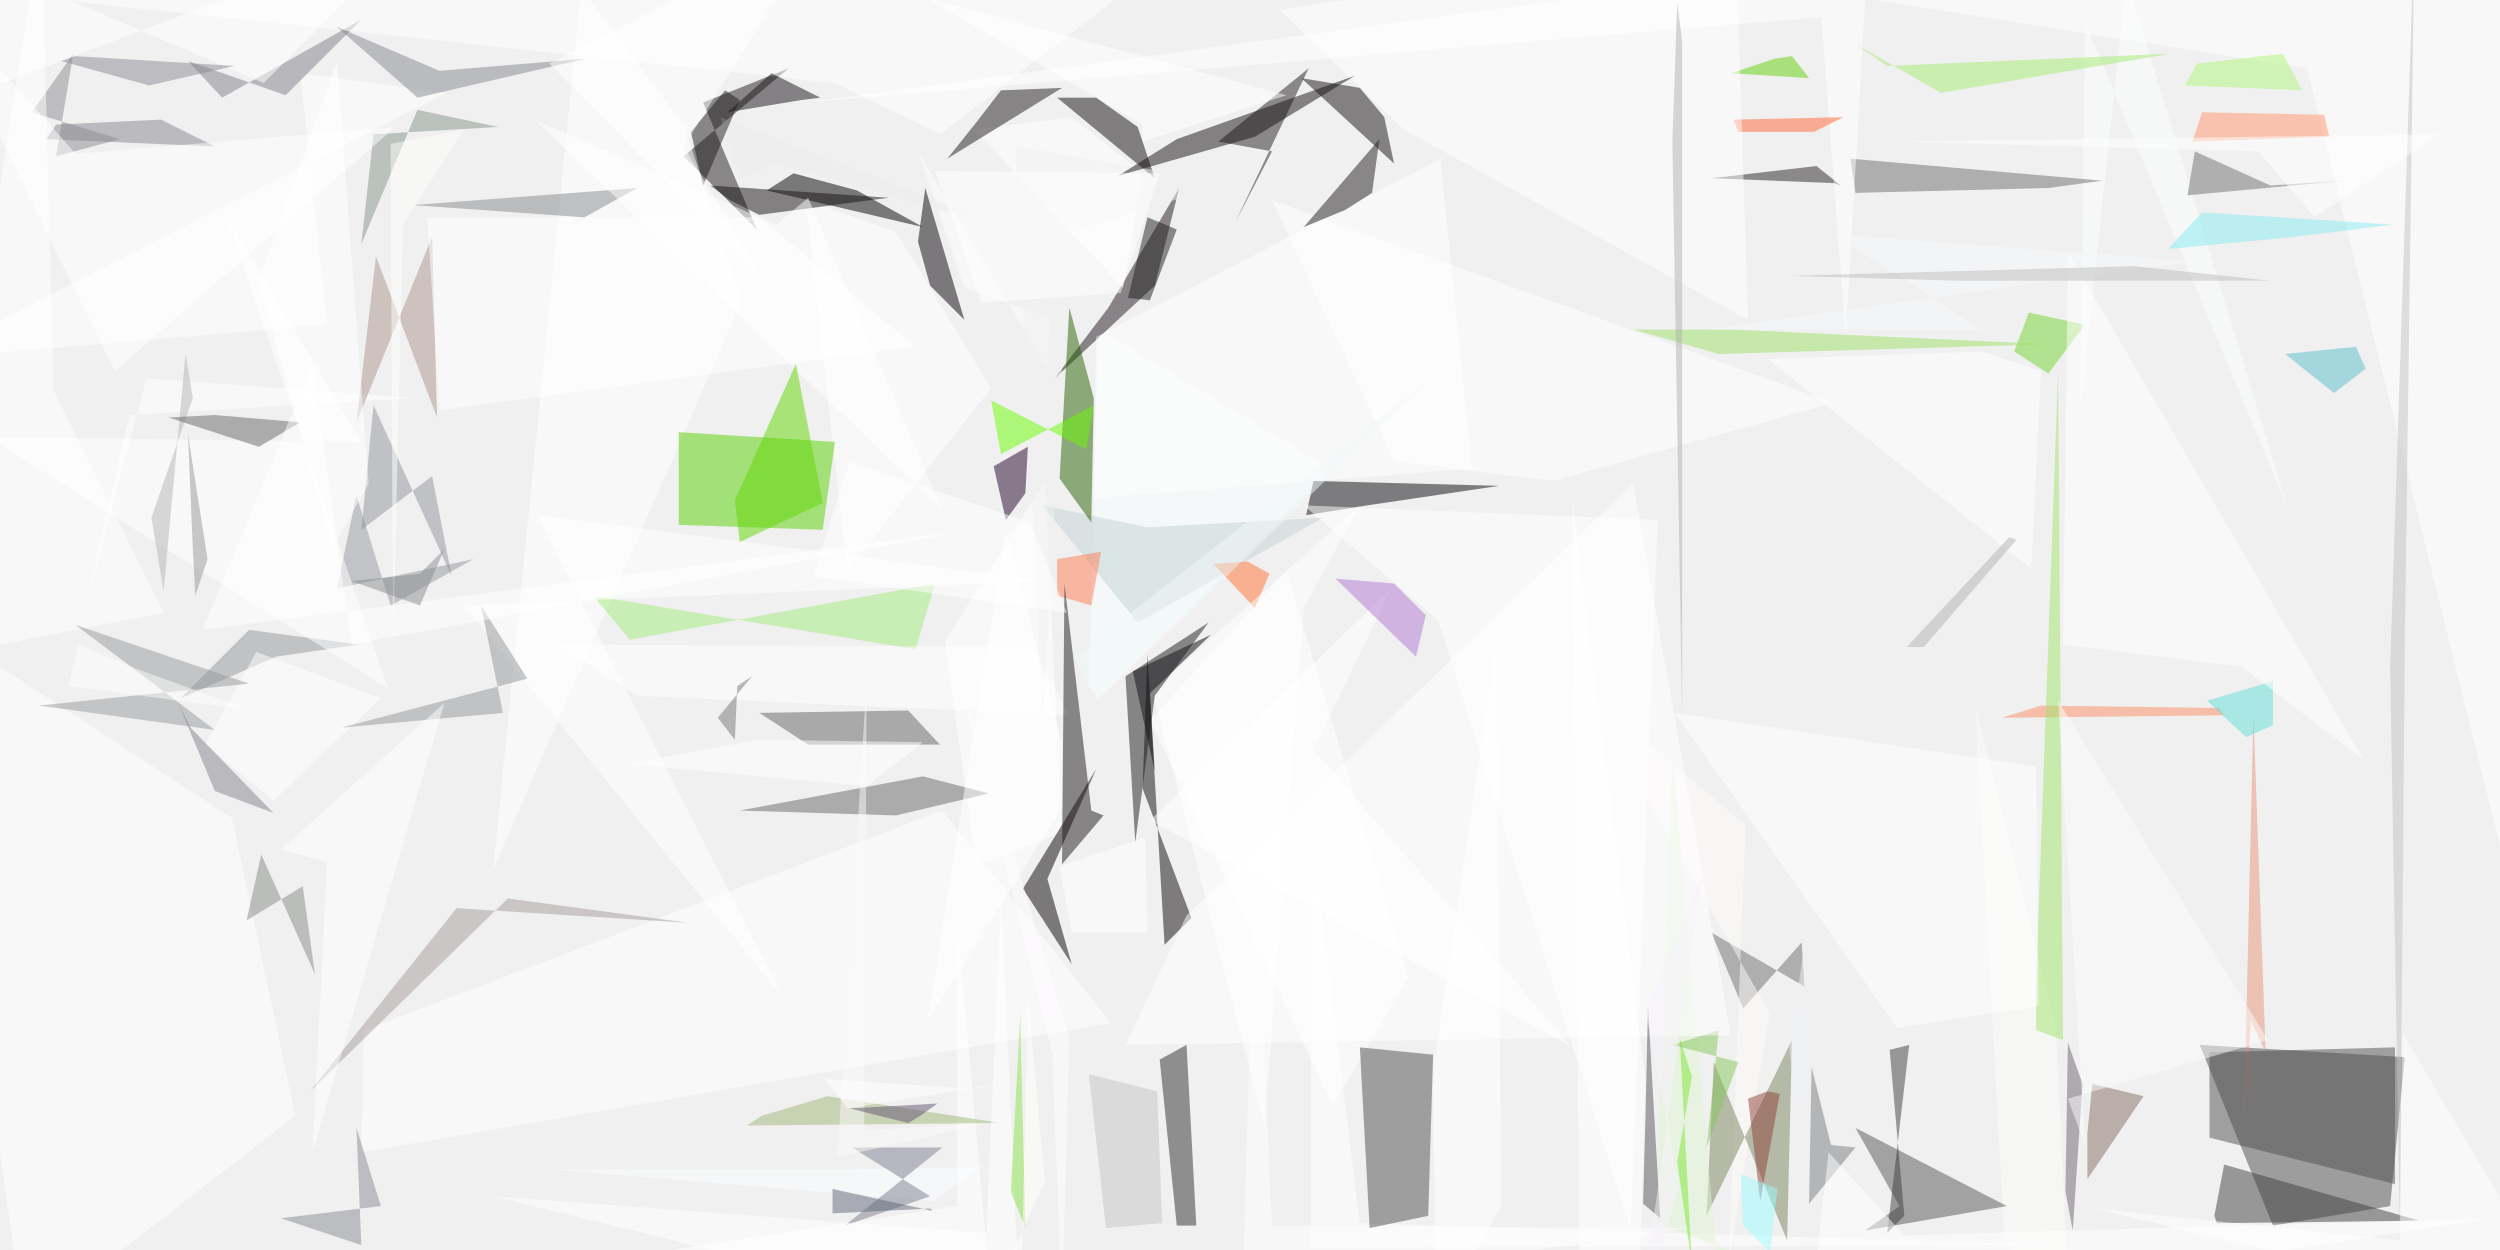
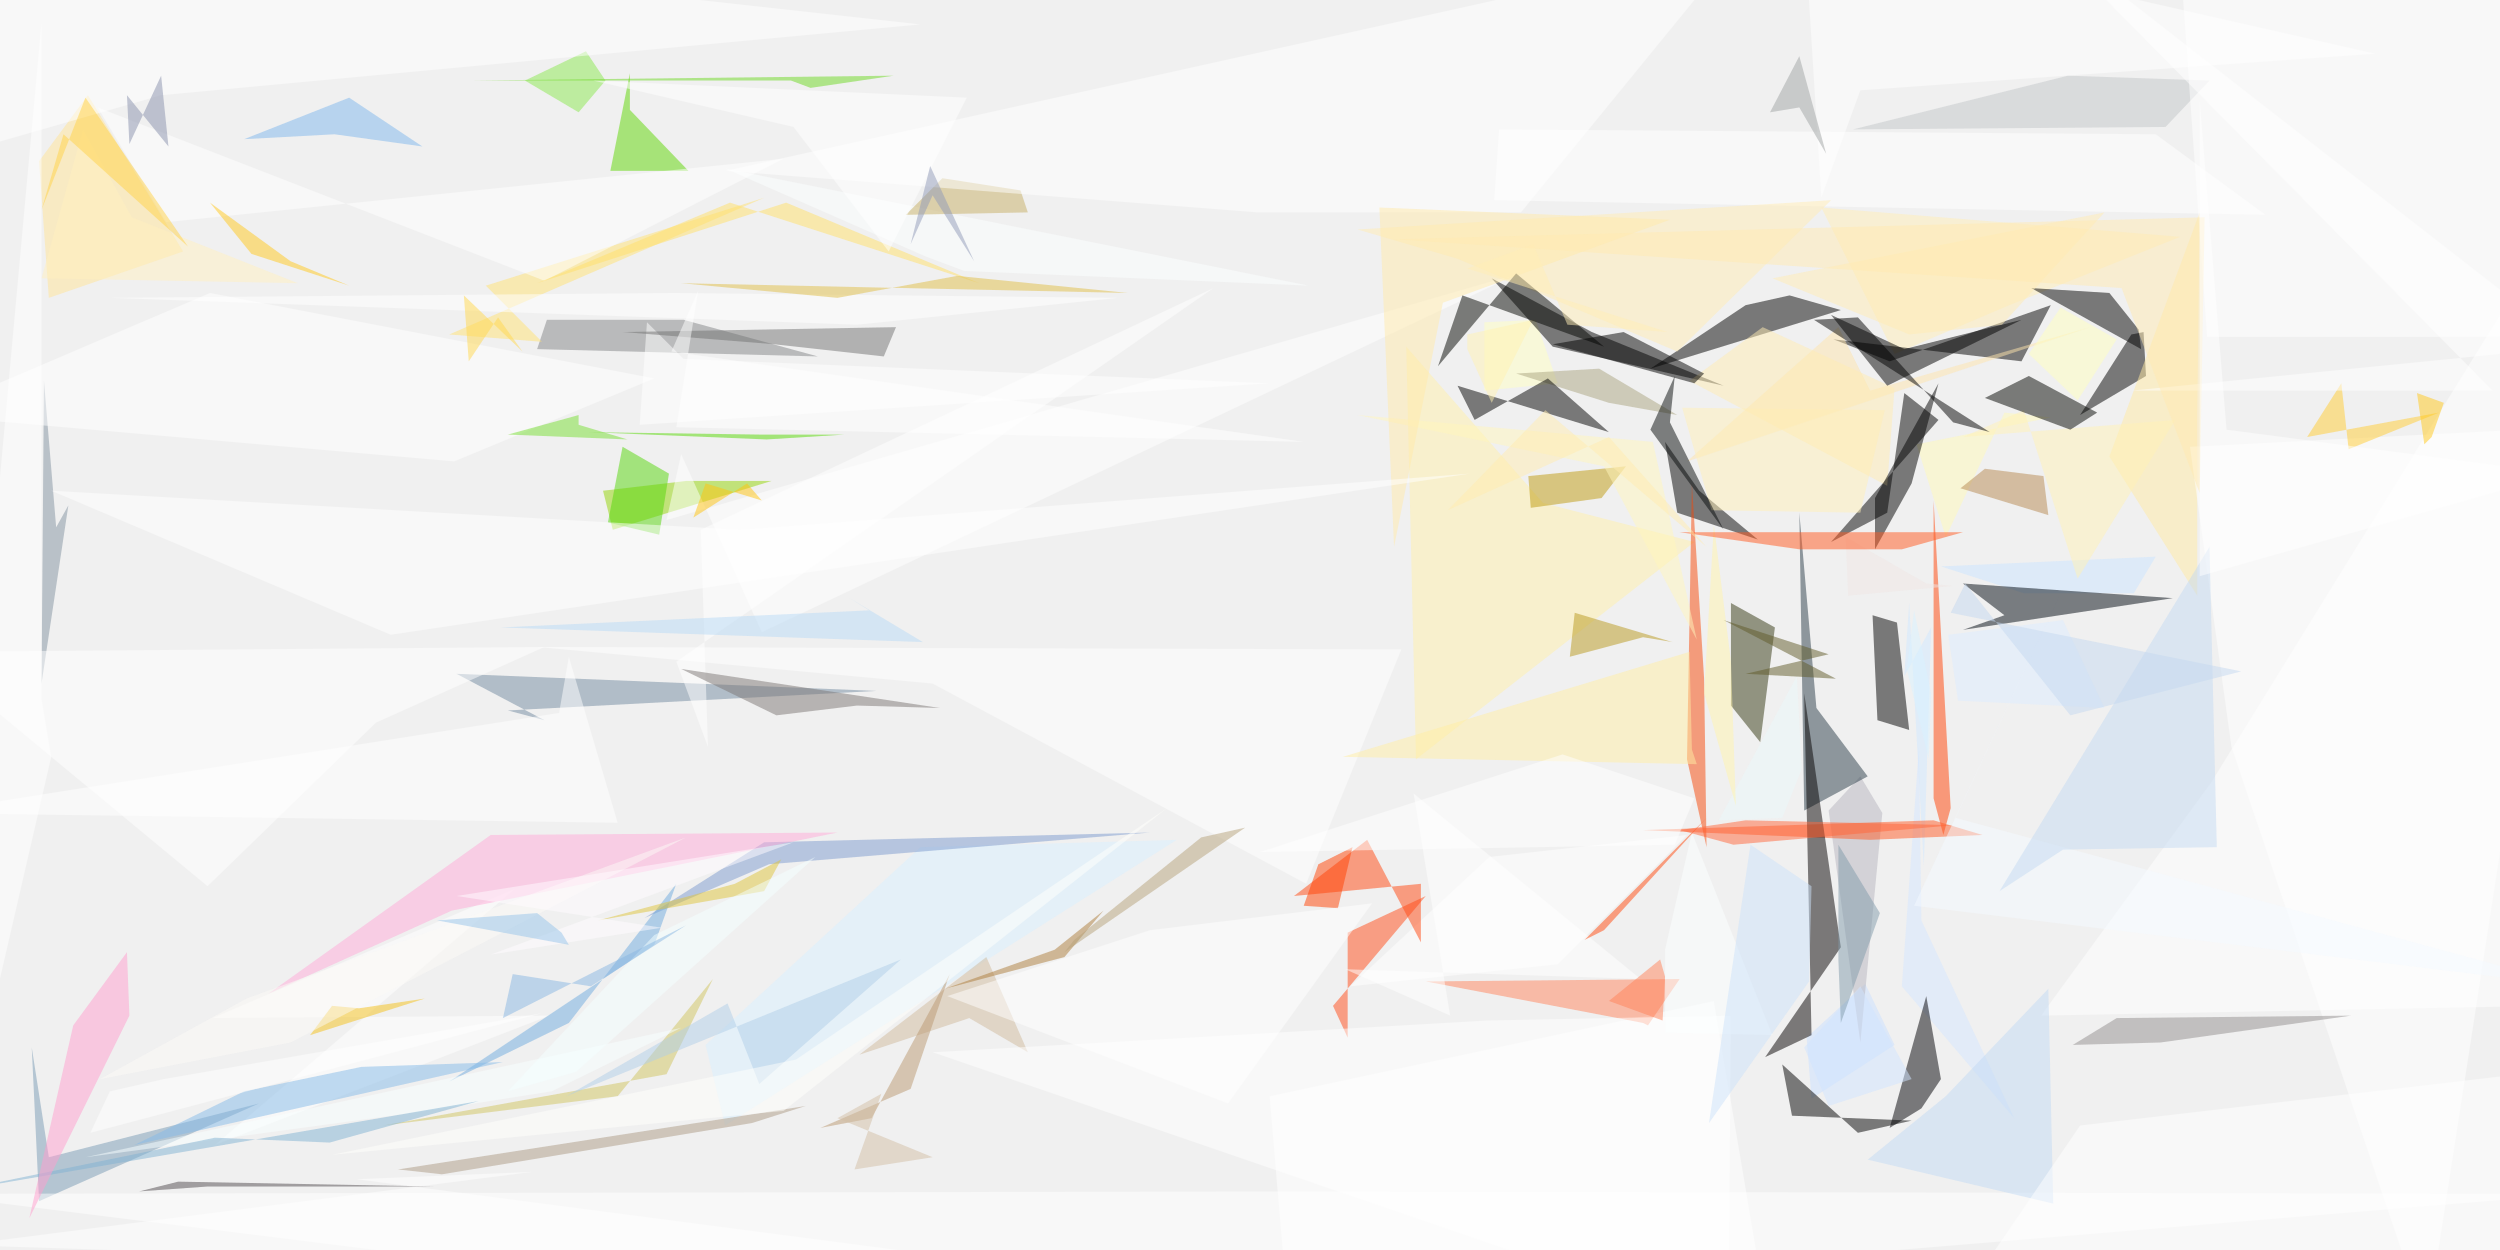
<svg xmlns="http://www.w3.org/2000/svg" version="1.1" viewBox="0 0 1024 512" width="1024" height="512">
  <g fill-opacity=".5">
-     <path fill="#fff" d="M945 28l88 355 22-382-483-32M428 197l-41 66 13 92 35-14m92-107l-56 61 75 158 31-53m70 128l-3-324 30 238-3 101" />
-     <path fill="#636363" d="M331 305l-20-13 61-1 13 14" />
-     <path fill="#030105" d="M496 260l-32 15 9 41-2-32" />
-     <path fill="#95979c" d="M138 241l56-12-34 19-14-45" />
-     <path fill="#6f6d6f" d="M738 386l1 18-38-22 13 31" />
-     <path fill="#faffff" d="M450 135l95 57-95 94-4-5" />
-     <path fill="#fffbfb" d="M648 281l77 134-17 102 7-179" />
-     <path fill="#939499" d="M102 258l-28 28 39-17 34-5" />
-     <path fill="#252023" d="M701 73l50 2 3 1-10-8" />
-     <path fill="#2c2c2c" d="M486 428l4 74h-8l-7-68" />
-     <path fill="#fcfefa" d="M809 289l12 219 27 35-6-123" />
-     <path fill="#151013" d="M571 67l-4-19-10-12-24-4" />
-     <path fill="#fff" d="M347 234l59-75-39-64-37-13" />
-     <path fill="#f1f1f3" d="M768 329l-32 201-6-69 44 64" />
-     <path fill="#fff" d="M392 494l-137 21 152 28-15-166" />
-     <path fill="#040002" d="M429 360l20-45-30 49 20 31" />
-     <path fill="#100c0d" d="M449 40h-16l40 33-7-21" />
-     <path fill="#fff" d="M537 339l20 162 286 9-306 1" />
-     <path fill="#676767" d="M303 332l75-14 27 7-38 9" />
-     <path fill="#4a4a4a" d="M979 494l6-61-84-5 30 74" />
-     <path fill="#78845c" d="M732 508l-30-73-3 63 35-72" />
-     <path fill="#201c1e" d="M280 64l30 30-22-52 35-14" />
-     <path fill="#fff" d="M-31 147l165-14-11-103 60 8" />
-     <path fill="#c2d2d5" d="M466 255l-39-48 43 9 72-4" />
-     <path fill="#dff6d1" d="M751 528l-47-3-19-216-7 192" />
-     <path fill="#9fb677" d="M410 460l-71-11-27 8-6 4" />
-     <path fill="#1e171e" d="M483 77l-29 49-22 29 41-38" />
-     <path fill="#fff" d="M159 282L92 87l56 94-153-2M439 48l29 23-8 47-61-65" />
-     <path fill="#59becb" d="M965 142l-29 3 20 16 13-10" />
-     <path fill="#fff" d="M434 355l35-12 1 39h-31" />
-     <path fill="#fc8d62" d="M836 289l-16 5 91-1-2-3" />
-     <path fill="#e69477" d="M919 464l4-171 5 138-6-13" />
-     <path fill="#87878f" d="M88 60l-69-3 4-6 43-2" />
-     <path fill="#fff" d="M105 267l51 19-44 42-28-23" />
-     <path fill="#6a636f" d="M853 444l-4 60-3-16 1-61" />
-     <path fill="#221f20" d="M536 28l-30 63 15-29-22-4" />
-     <path fill="#fff" d="M53 170l-18 79 25-94 110 8" />
-     <path fill="#020000" d="M314 78l11-7 26 7 27 15" />
-     <path fill="#fff" d="M238-5l-36 361 102-233-24-72" />
-     <path fill="#0c060a" d="M488 376l-20-53 2-55 7 119" />
-     <path fill="#87898c" d="M239 89l-70-5 92-7-27 15" />
-     <path fill="#a1ea7b" d="M258 262l-15-18 132 22 8-27" />
-     <path fill="#818189" d="M148 8l-31 31-40-14 14 15" />
-     <path fill="#fff" d="M321 409L220 211l209 27-239 10" />
-     <path fill="#08090c" d="M538 197l-3 14 25-4 54-8" />
-     <path fill="#fff" d="M449 138l141-73 13 127-155 12" />
-     <path fill="#60d307" d="M709 30l18-6 7-1 7 9" />
-     <path fill="#ff7130" d="M514 249l6-14-9-5-14 1" />
-     <path fill="#555455" d="M822 494l-62-32 18 32-14 10" />
-     <path fill="#73d42e" d="M831 128l23 5-15 20-14-9" />
-     <path fill="#ff7c51" d="M451 226l-4 22-14-4v-15" />
-     <path fill="#fff" d="M455 419l-69-87-237 90-1 50M-31 253l126 82 26 122-111 86" />
-     <path fill="#ad948d" d="M177 97l2 74-25-66-8 68" />
-     <path fill="#fefdff" d="M430 130l-35-12-19-56 53 89" />
-     <path fill="#fbfeff" d="M346 479H226l156 13 20-14" />
-     <path fill="#acf77a" d="M900 26l-5 9 48 2-8-15" />
-     <path fill="#91939a" d="M177 195l-29 22 5-51 32 70" />
-     <path fill="#8a8a90" d="M30 22L13 46l36 11-26 7" />
-     <path fill="#7b7d8f" d="M349 470h37l-40 32 35-12" />
-     <path fill="#56d200" d="M278 215l59 2 5-36-64-4" />
-     <path fill="#fff" d="M472 283l46 179 16-213 23-42m-119 86l-15-28-195-1 33 21" />
-     <path fill="#fff" d="M668 504l11-291-145-6 55 47m-522-3l-98 19L17-31l5 191" />
-     <path fill="#fff" d="M342 34L6-2l457-3-78 60" />
-     <path fill="#256100" d="M438 126l-4 70 13 18 1-51" />
-     <path fill="#ff946d" d="M954 56l-2-9-50-1-4 12" />
-     <path fill="#85878e" d="M171 40l-33-29 42 18 60-5" />
-     <path fill="#fff" d="M527 39L379-1l89 52v7m119 380l26-175 2 231-27 47" />
-     <path fill="#a1e56a" d="M845 426l-11-4v-21l9-249" />
-     <path fill="#171316" d="M298 46l30-5 8-1-20-10" />
-     <path fill="#fbfffd" d="M852 169L871-9l66 217L854 9" />
-     <path fill="#6c6c6d" d="M839 77l-79 2-2-14 103 9" />
-     <path fill="#868a85" d="M129 399l-22-49-6 27 23-14" />
-     <path fill="#fff" d="M330 42L746 7l10 131 9-155" />
-     <path fill="#856c62" d="M857 444l-2 20v19l23-34" />
-     <path fill="#989799" d="M80 244l5-15-8-51 2 47" />
-     <path fill="#eceded" d="M303 73l15-6 99 28-122-47" />
-     <path fill="#1f191d" d="M436 239l11 93 5 2-17 20" />
-     <path fill="#9de266" d="M839 141l-129-6h-41l35 10" />
-     <path fill="#fff" d="M410 367l-6 138-202-15 216 53" />
-     <path fill="#ff6735" d="M710 49l2 5h31l12-6" />
-     <path fill="#f0f1f0" d="M427 297L416 60l88 15-66 20" />
-     <path fill="#4e4e4e" d="M905 466l76 19v-56l-76 2" />
-     <path fill="#fff" d="M636 197l-65-8-50-107 230 83" />
-     <path fill="#97989d" d="M88 299l-57-43 71 24-86 9" />
-     <path fill="#fffdff" d="M431 432l-40-162 47 155-3 112" />
-     <path fill="#fff" d="M108 34L-30-25l2 70 201-76" />
-     <path fill="#fefefe" d="M521 502l-7-154-5 181 182-26" />
-     <path fill="#fdfbfc" d="M404 460l-50 3 1-185-12 196" />
-     <path fill="#fff" d="M355 322l-98-9 53-10 68 1" />
-     <path fill="#4d4d4d" d="M561 503l24-5 2-66-30-3" />
-     <path fill="#151113" d="M291 76l8 6 12 6 53-7" />
-     <path fill="#89e348" d="M414 488l6 15-2-80v-9" />
-     <path fill="#3e3e3e" d="M908 501l-1-3 4-21 80 23" />
-     <path fill="#62ded9" d="M931 279l-27 8 16 15 11-5" />
-     <path fill="#c3c2c4" d="M979 273l10-304-4 296-2 240" />
-     <path fill="#898b91" d="M146 462l2 48-33-11 41-5" />
-     <path fill="#201e1e" d="M482 94l-12-5-8 33 9 1" />
-     <path fill="#fff" d="M716 131l-5-155L524 4l51 49" />
-     <path fill="#b7b5b7" d="M76 145l3 18-17 49 5 30" />
-     <path fill="#f3f8f9" d="M453 284l-4 3-9-18 145-113" />
-     <path fill="#151113" d="M482 57l-24 15 56-16 41-25" />
-     <path fill="#fff" d="M812 144l24 8-4 81-108-86" />
-     <path fill="#6f6e6f" d="M960 74l-64 6 3-18 31 14" />
-     <path fill="#201c1e" d="M551 86l11-7 3-22-31 36" />
-     <path fill="#777a7c" d="M760 470l-10-1-8-32-1 56" />
-     <path fill="#fff" d="M777 421l58-9-1-98-148-22" />
-     <path fill="#fdfcfc" d="M929 426l-82 24 7 19-11-182" />
-     <path fill="#87928a" d="M204 52l-33-7-23 55 5-45" />
-     <path fill="#7fe732" d="M693 518l-5-93 5 16-6 35" />
-     <path fill="#767676" d="M301 303l-7-9 14-17-6 4" />
-     <path fill="#8a8991" d="M96 27l-65-4-6 2 36 10" />
-     <path fill="#b3b3b3" d="M788 265h-7l42-45 3 1" />
-     <path fill="#b1b1b0" d="M689 293V17l-2-16-2 57" />
-     <path fill="#fff" d="M918 273l50 38-121-208-2 161" />
-     <path fill="#87c75a" d="M712 435l-13 35 5-48-19 6" />
-     <path fill="#666" d="M88 170l-19 1 37 12 17-10" />
-     <path fill="#1f1b1d" d="M388 65l47-29-25 1-10 13" />
-     <path fill="#fff" d="M644 429l-173-93 99-95-32 66" />
-     <path fill="#85828d" d="M78 298l-5-10 15 36 24 9" />
-     <path fill="#fff" d="M31 63l131-11L47 152-31-7" />
-     <path fill="#fefffc" d="M190 53l-25 39-4 176-1-209" />
-     <path fill="#929498" d="M206 292l-66 6 76-20-19-30" />
-     <path fill="#a3ed71" d="M773 27l116-5-94 16-35-20" />
-     <path fill="#fff" d="M318 92l13-11 55 128L219 49" />
-     <path fill="#89eaf3" d="M888 102l14-15 78 5-40 5" />
-     <path fill="#fff" d="M461 428l248-4-40-226-183 177" />
-     <path fill="#f6f8fc" d="M699 135l199-28-147-11 61 39" />
-     <path fill="#8f4138" d="M724 447l-8 3 5 42 8-44" />
-     <path fill="#fff" d="M1055 543l-71-120-1 85-125-13" />
-     <path fill="#3c3c3d" d="M782 428l-8 2 6 68-7 7" />
-     <path fill="#070007" d="M395 131l-14-14-5-18 3-22" />
-     <path fill="#210028" d="M407 191l5 22 8-11 1-19" />
-     <path fill="#a49c9c" d="M187 372l95 6-74-10-81 79" />
-     <path fill="#fff" d="M380 418l55-87v-27l-23-87" />
-     <path fill="#fffffd" d="M428 484l-27 59h17l3-135" />
-     <path fill="#eff1f5" d="M740 380l-7 50 4 36 4 44" />
-     <path fill="#fff" d="M128 472l54-184-67 60 19 5M999 55l-221 3 147 4 23 27m72 410l-240 7-31-34-8 71" />
-     <path fill="#545257" d="M673 493l7 6-5-87-1 45" />
-     <path fill="#b376d5" d="M571 239l-24-2 33 32 4-17" />
-     <path fill="#fff" d="M180 168l195-26-64-53H175" />
-     <path fill="#69fd00" d="M406 164l39 20 3-18-38 20" />
-     <path fill="#625374" d="M372 460l-24-6 36-2-7 5" />
-     <path fill="#fff" d="M399 446l-61-4 9 12 81-13" />
-     <path fill="#1e1a1c" d="M303 41l-6-4-14 17 5 22" />
-     <path fill="#fff" d="M475 71l-92-1 19 54 57-4m-37 94l-74-25-15 47 104 15" />
-     <path fill="#61d600" d="M326 149l11 57-34 16-2-17" />
-     <path fill="#606779" d="M381 495l-40 2v-10l41 9" />
-     <path fill="#fff" d="M144 264l254-47-315 41 45-109" />
-     <path fill="#8a8c90" d="M172 248l-28-10 28-3 10-10" />
-     <path fill="#f8f2fd" d="M688 486l-14-72 23-55-25 178" />
-     <path fill="#fcfefd" d="M56 274l47 17-75-10 4-17" />
-     <path fill="#1d1b1d" d="M461 277l34-22-22 30-8 60" />
-     <path fill="#fff" d="M151 198L138 25l-32 90 30 110" />
-     <path fill="#9cfdff" d="M725 513l-11-11-1-21 15 6" />
-     <path fill="#c6c5c6" d="M453 503l23-2-2-54-28-7" />
-     <path fill="#bebdbd" d="M930 115H803l-70-2 141-4" />
-     <path fill="#fff" d="M280 60l57-91-112 57 90 92" />
+     <path fill="#ffeeb6" d="M776 145l47-20 70-28-147-12z" />
+     <path d="M682 181l5 29 33 11-24-20z" />
+     <path fill="#fff1aa" d="M576 142l56 64 62 16-114 89z" />
+     <path fill="#fcffff" d="M297 69l239 48-141-6-16-6z" />
+     <path fill="#fff" d="M723 534l-21-124-182 39 8 94z" />
+     <path fill="#be9b0e" d="M626 195l1 13 29-4 10-13z" />
+     <path fill="#ffffc3" d="M608 132l21-1 9 26-30 3z" />
+     <path fill="#d0e9ff" d="M791 257l-3 98-6-108-2 30z" />
+     <path fill="#5dd700" d="M258 30v15l24 25h-32z" />
+     <path fill="#fffab8" d="M797 220l24-51 19 2-55 11z" />
+     <path fill="#fff" d="M612 82l2-29 269 2 45 33zm430 330l-206 4 70-96 134-217z" />
+     <path fill="#c6af64" d="M418 78l-32-5-15 15 50-1z" />
+     <path fill="#d9f1ff" d="M289 428l8 33 185-117-105 3z" />
+     <path d="M750 222l44-50-14-11-7 49z" />
+     <path fill="#7c9bcf" d="M315 354l-51 22 49-31 158-4z" />
+     <path fill="#738ba0" d="M359 283l-151 8 15 4-36-19z" />
+     <path fill="#ffe596" d="M16 66l20-27 39 64-55 19z" />
+     <path fill="#cae4ff" d="M829 243h45l9-15-88 4z" />
+     <path d="M852 170l21-33 5-1 1 18zm-176-19l39-26 18-4 21 6z" />
+     <path fill="#fff" d="M638 395l-85 9 57-53 81-9z" />
+     <path d="M840 125l-12 23-77-9 23 9z" />
+     <path fill="#d4e7ff" d="M787 377l-1-71-7 98 46 54z" />
+     <path fill="#799ab4" d="M106 452l-90 40-3-63 7 45z" />
+     <path fill="#dcedff" d="M845 254l-47 6 4 27 60 3z" />
+     <path fill="#93d403" d="M251 217l-4-16 34-4h35z" />
+     <path fill="#ffeba3" d="M864 187l36 57v-75l1-82z" />
+     <path fill="#ff460e" d="M560 344l-30 23 52-5v24z" />
+     <path fill="#fff" d="M1051 175l-57 368-80-237-17-123zm-831 90l162 15 153 82 39-96z" />
+     <path fill="#838487" d="M224 131h56l55 15-115-3z" />
+     <path fill="#ff4003" d="M796 342l3-11-7-126v122z" />
+     <path fill="#cbe1ff" d="M764 403l-24 22 2 25 34-22z" />
+     <path fill="#fff" d="M225 416l-138 1 124-53L88 469zm397-304L273 213l6-27 33 73z" />
+     <path fill="#d0c55f" d="M292 401l-19 39-116 21 96-12z" />
+     <path fill="#6eabdf" d="M277 362l-9 25-84 56 49-24z" />
+     <path fill="#ff855c" d="M675 420l-2-1-89-17 104-1z" />
+     <path fill="#ffe273" d="M184 137l38 3-23-23 114-36z" />
+     <path fill="#c3c7c8" d="M887 52l-128 1 88-22 58 2z" />
+     <path fill="#ad9b85" d="M330 453l-22 7-127 21-18-2z" />
+     <path fill="#85bae8" d="M148 437l-48 10-45 22 151-34z" />
+     <path fill="#fff" d="M403 543l652-54-520-1-566 1z" />
+     <path fill="#8293a1" d="M17 280l11-73-5 9-5-60z" />
+     <path fill="#fee5ac" d="M856 134l-90 26-13-26-62 55z" />
+     <path fill="#333711" d="M721 304l-12-15v-42l18 10z" />
+     <path fill="#f64706" d="M691 311l2-113 5 80 1 69z" />
+     <path fill="#b6b4bf" d="M771 333l-9 94-13-95 13-14z" />
+     <path fill="#d1bb9d" d="M421 431l-17-39-52 40 45-15z" />
+     <path d="M777 255l-10-3 2 43 13 4z" />
+     <path fill="#fff0c1" d="M17 114l17-61 20 36 68 27z" />
+     <path fill="#fff" d="M154 296l69-31-254 2 116 96z" />
+     <path fill="#ff5b25" d="M766 344l46-2-20-6-119 4z" />
+     <path fill="#ffffbe" d="M831 145l13-19 23 13-16 25z" />
+     <path fill="#fff7bd" d="M556 170l121 11 18 81-38-71z" />
+     <path fill="#f1e6e4" d="M789 239l11 1-43 4-1-24z" />
+     <path d="M832 118l32 2 12 15 1 8z" />
+     <path fill="#f9ffff" d="M226 447l53-26-244 53 140-19z" />
+     <path fill="#8ae94f" d="M237 46l-22-13 25-12 8 12z" />
+     <path fill="#fff3b7" d="M829 168l22 69 40-65-87 7z" />
+     <path fill="#aba480" d="M655 151l32 19-28-5-38-12z" />
+     <path fill="#6cd921" d="M332 36l-8-3H192l174-2z" />
+     <path fill="#ffeea4" d="M695 313l-145-3 142-43 1 40z" />
+     <path fill="#fff" d="M265 132l15 15 240 10-258 17z" />
+     <path fill="#dec43b" d="M320 352l-19 10-56 15 68-12z" />
+     <path fill="#fff" d="M6-31l-27 95 87-25 311-29zm281 248l3 89-13-35 220-153z" />
+     <path fill="#020500" d="M813 163l18-9 28 15-11 7z" />
+     <path fill="#ffabd9" d="M201 342l-91 65 75-34 158-32z" />
+     <path fill="#54d800" d="M241 177l70 1h35l-32 2z" />
+     <path fill="#55d608" d="M255 183l19 11-4 25-21-5z" />
+     <path fill="#7fb6ed" d="M100 57l43-17 30 20-36-5z" />
+     <path fill="#fff0b8" d="M772 168l-83-1 12 42 61 1z" />
+     <path fill="#b68851" d="M839 211l-36-11 10-8 24 3z" />
+     <path fill="#f5faff" d="M784 371l271 33-254-69 43-92z" />
+     <path fill="#727273" d="M362 146l-45-5-62-5 112-2z" />
+     <path d="M743 131l72 46-15-4-39-43z" />
+     <path fill="#c4daf3" d="M819 365l26-17 63-1-3-123z" />
+     <path fill="#ffedb4" d="M687 144l63-62-194 12 41 12z" />
+     <path fill="#ff4b17" d="M584 367l-32 15v43l-6-13z" />
+     <path fill="#f5c116" d="M127 424l9-12 11 1 27-4z" />
+     <path fill="#fff" d="M515 87h108l89-109-415 92z" />
+     <path fill="#bb9870" d="M373 446l16-47-32 59-21 4z" />
+     <path fill="#fff" d="M1026-31l1 169H904L892-31z" />
+     <path d="M597 158l7 14 30-17 25 22z" />
+     <path fill="#fff" d="M382 431l326 112 1-127-100 2z" />
+     <path fill="#928f8f" d="M885 427l-36 1 18-11 96-1z" />
+     <path fill="#ad7c3a" d="M436 392l16-19-20 16-45 16z" />
+     <path fill="#ffedb5" d="M726 114l136-27-42 46-38 4z" />
+     <path fill="#7c7774" d="M279 274l106 16-34-1-33 4z" />
+     <path fill="#000911" d="M890 245l-86 13 17-6-17-13z" />
+     <path fill="#ff4100" d="M540 354l14-7-6 25-14-1z" />
+     <path fill="#d8f2ff" d="M781 274l3-24 7 34-1 27z" />
+     <path fill="#fff" d="M503 452l59-82-91 11-83 27zM86 120l-117 50 217 19 82-34zM40 44l28 47 253-26-98 50z" />
+     <path fill="#2b3c49" d="M744 290l-7-80 2 122 26-14z" />
+     <path fill="#eaf8fa" d="M738 315l-8 20-26 1 32-59z" />
+     <path fill="#050000" d="M723 433l31-45-15-104 3 140z" />
+     <path fill="#fdfaf6" d="M101 409l-60 33 78-15 162-84z" />
+     <path fill="#fc3" d="M945 179l14-22 3 27 37-15z" />
+     <path fill="#c5d9f0" d="M799 251l6-12 43 54 70-18z" />
+     <path fill="#ffe069" d="M299 83l102 33-79-33-102 33z" />
+     <path fill="#fff" d="M-31 333l260-41 4-23 20 68z" />
+     <path fill="#fff3b2" d="M611 165l17-34-27 6v6z" />
+     <path fill="#fff" d="M351 133l107-11-183-2-230 2z" />
+     <path fill="#76de31" d="M208 178l49 2-20-6v-4z" />
+     <path fill="#fff" d="M325 52l39 51 32-63-153-7z" />
+     <path d="M652 136l54 22-70-16-25-28z" />
+     <path fill="#000004" d="M774 462l15-54 6 34-8 12z" />
+     <path fill="#b8daf6" d="M348 245l30 18-173-6 151-7z" />
+     <path fill="#ffd347" d="M35 40l42 61-51-46-9 31z" />
+     <path fill="#e0bf47" d="M392 113l-49 9-64-6 183 4z" />
+     <path fill="#fff" d="M672 401l-121-4 43 19-15-91z" />
+     <path d="M730 436l4 21 49 2-22 5z" />
+     <path fill="#d0e4ff" d="M762 404l21 38-34 11-10-24z" />
+     <path fill="#060b0b" d="M686 154l-10 22 30 41-22-44z" />
+     <path fill="#c3dbf5" d="M765 475l76 18-2-88-42 44z" />
+     <path fill="#ffd84e" d="M204 130l-12 18-2-27 24 23z" />
+     <path fill="#fff" d="M640 309l-124 40 170-3 8-19z" />
+     <path fill="#81b3d2" d="M135 468l61-17-215 37 107-22z" />
+     <path fill="#8890ac" d="M69 60L52 39l1 20 13-28z" />
+     <path fill="#ffc50e" d="M284 212l5-14 23 7-6-7z" />
+     <path fill="#ff8258" d="M681 418l-22-8 21-17 2 7z" />
+     <path fill="#fff" d="M1032 440l8 103H796l56-82z" />
+     <path fill="#d3bfa4" d="M361 448l-11 31 32-5-39-16z" />
+     <path fill="#ffecb3" d="M773 199l-81-43 30-22 54 25z" />
+     <path fill="#b0cfe8" d="M369 393l-137 56 66-38 13 33z" />
+     <path fill="#fff" d="M762 37l-16 44-7-112 234 53zM37 464l185-49-155 27-22 5z" />
+     <path fill="#010000" d="M768 225v-21l26-47-11 41z" />
+     <path fill="#fff" d="M832-31l189 191H873l181-18z" />
+     <path fill="#ffeaab" d="M565 85l6 139 20-100 93-34z" />
+     <path fill="#fdffff" d="M693 341l-11 48v34l44 1z" />
+     <path fill="#ff490c" d="M665 377l-16 8 50-50-42 46z" />
+     <path fill="#b7a37a" d="M436 390l4-5 52-42 18-4z" />
+     <path fill="#fff4ad" d="M698 284l13 46-2-59-7-56z" />
+     <path fill="#ff9ece" d="M53 416l-41 83 18-79 22-30z" />
+     <path d="M773 158l55-27-48 12-30-14z" />
+     <path fill="#fff" d="M303 217L21 201l139 59 442-66z" />
+     <path fill="#cce2fa" d="M741 402l1-39-25-17-17 114z" />
+     <path fill="#fff" d="M475 526l-329-43 72-3-234 30z" />
+     <path fill="#504a4f" d="M178 486H85l-28 2 16-4z" />
+     <path fill="#020400" d="M621 112l-32 38 10-29 58 21z" />
+     <path fill="#fff" d="M277 175l257 6-259-37 11-25zM17 286l4 24-52 225L17 9z" />
+     <path fill="#ffefb6" d="M601 110l82 26-41-3-14-33z" />
+     <path fill="#809aab" d="M770 374l-17-28v47l1 26z" />
+     <path fill="#615b29" d="M749 268l-43-14 46 24-37-2z" />
+     <path fill="#ffebb2" d="M869 118l32 84 2-113-332 9z" />
+     <path d="M694 157l-58-16 29-5 33 17z" />
+     <path fill="#fffffc" d="M321 455l-185 18 190-39 152-103z" />
+     <path fill="#fffdff" d="M187 367l84 13-70 11 124-46z" />
+     <path fill="#ffc81a" d="M996 179l-3 3-3-21 11 4z" />
+     <path fill="#fff" d="M1049 194l-148 42V41l11 135z" />
+     <path fill="#f4ffff" d="M208 447l28-8 98-88-66 32z" />
+     <path fill="#ffc81c" d="M119 107l24 10-40-13-17-21z" />
+     <path fill="#ff591f" d="M779 225h-42l-49-7h116z" />
+     <path fill="#ffedb0" d="M699 224l-40-45-66 30 40-41z" />
+     <path fill="#b9981c" d="M685 263l-40-12-2 18 30-8z" />
+     <path fill="#ff673b" d="M800 338l-85-2-27 4 22 6z" />
+     <path fill="#88b7e3" d="M210 399l32 5 39-25-75 38z" />
+     <path fill="#a1a4a5" d="M737 44l-12 2 12-23 11 40z" />
+     <path fill="#919bb8" d="M399 107l-17-27-9 20 8-32z" />
+     <path fill="#97c4eb" d="M179 377l41-3 10 8 3 5z" />
  </g>
</svg>
